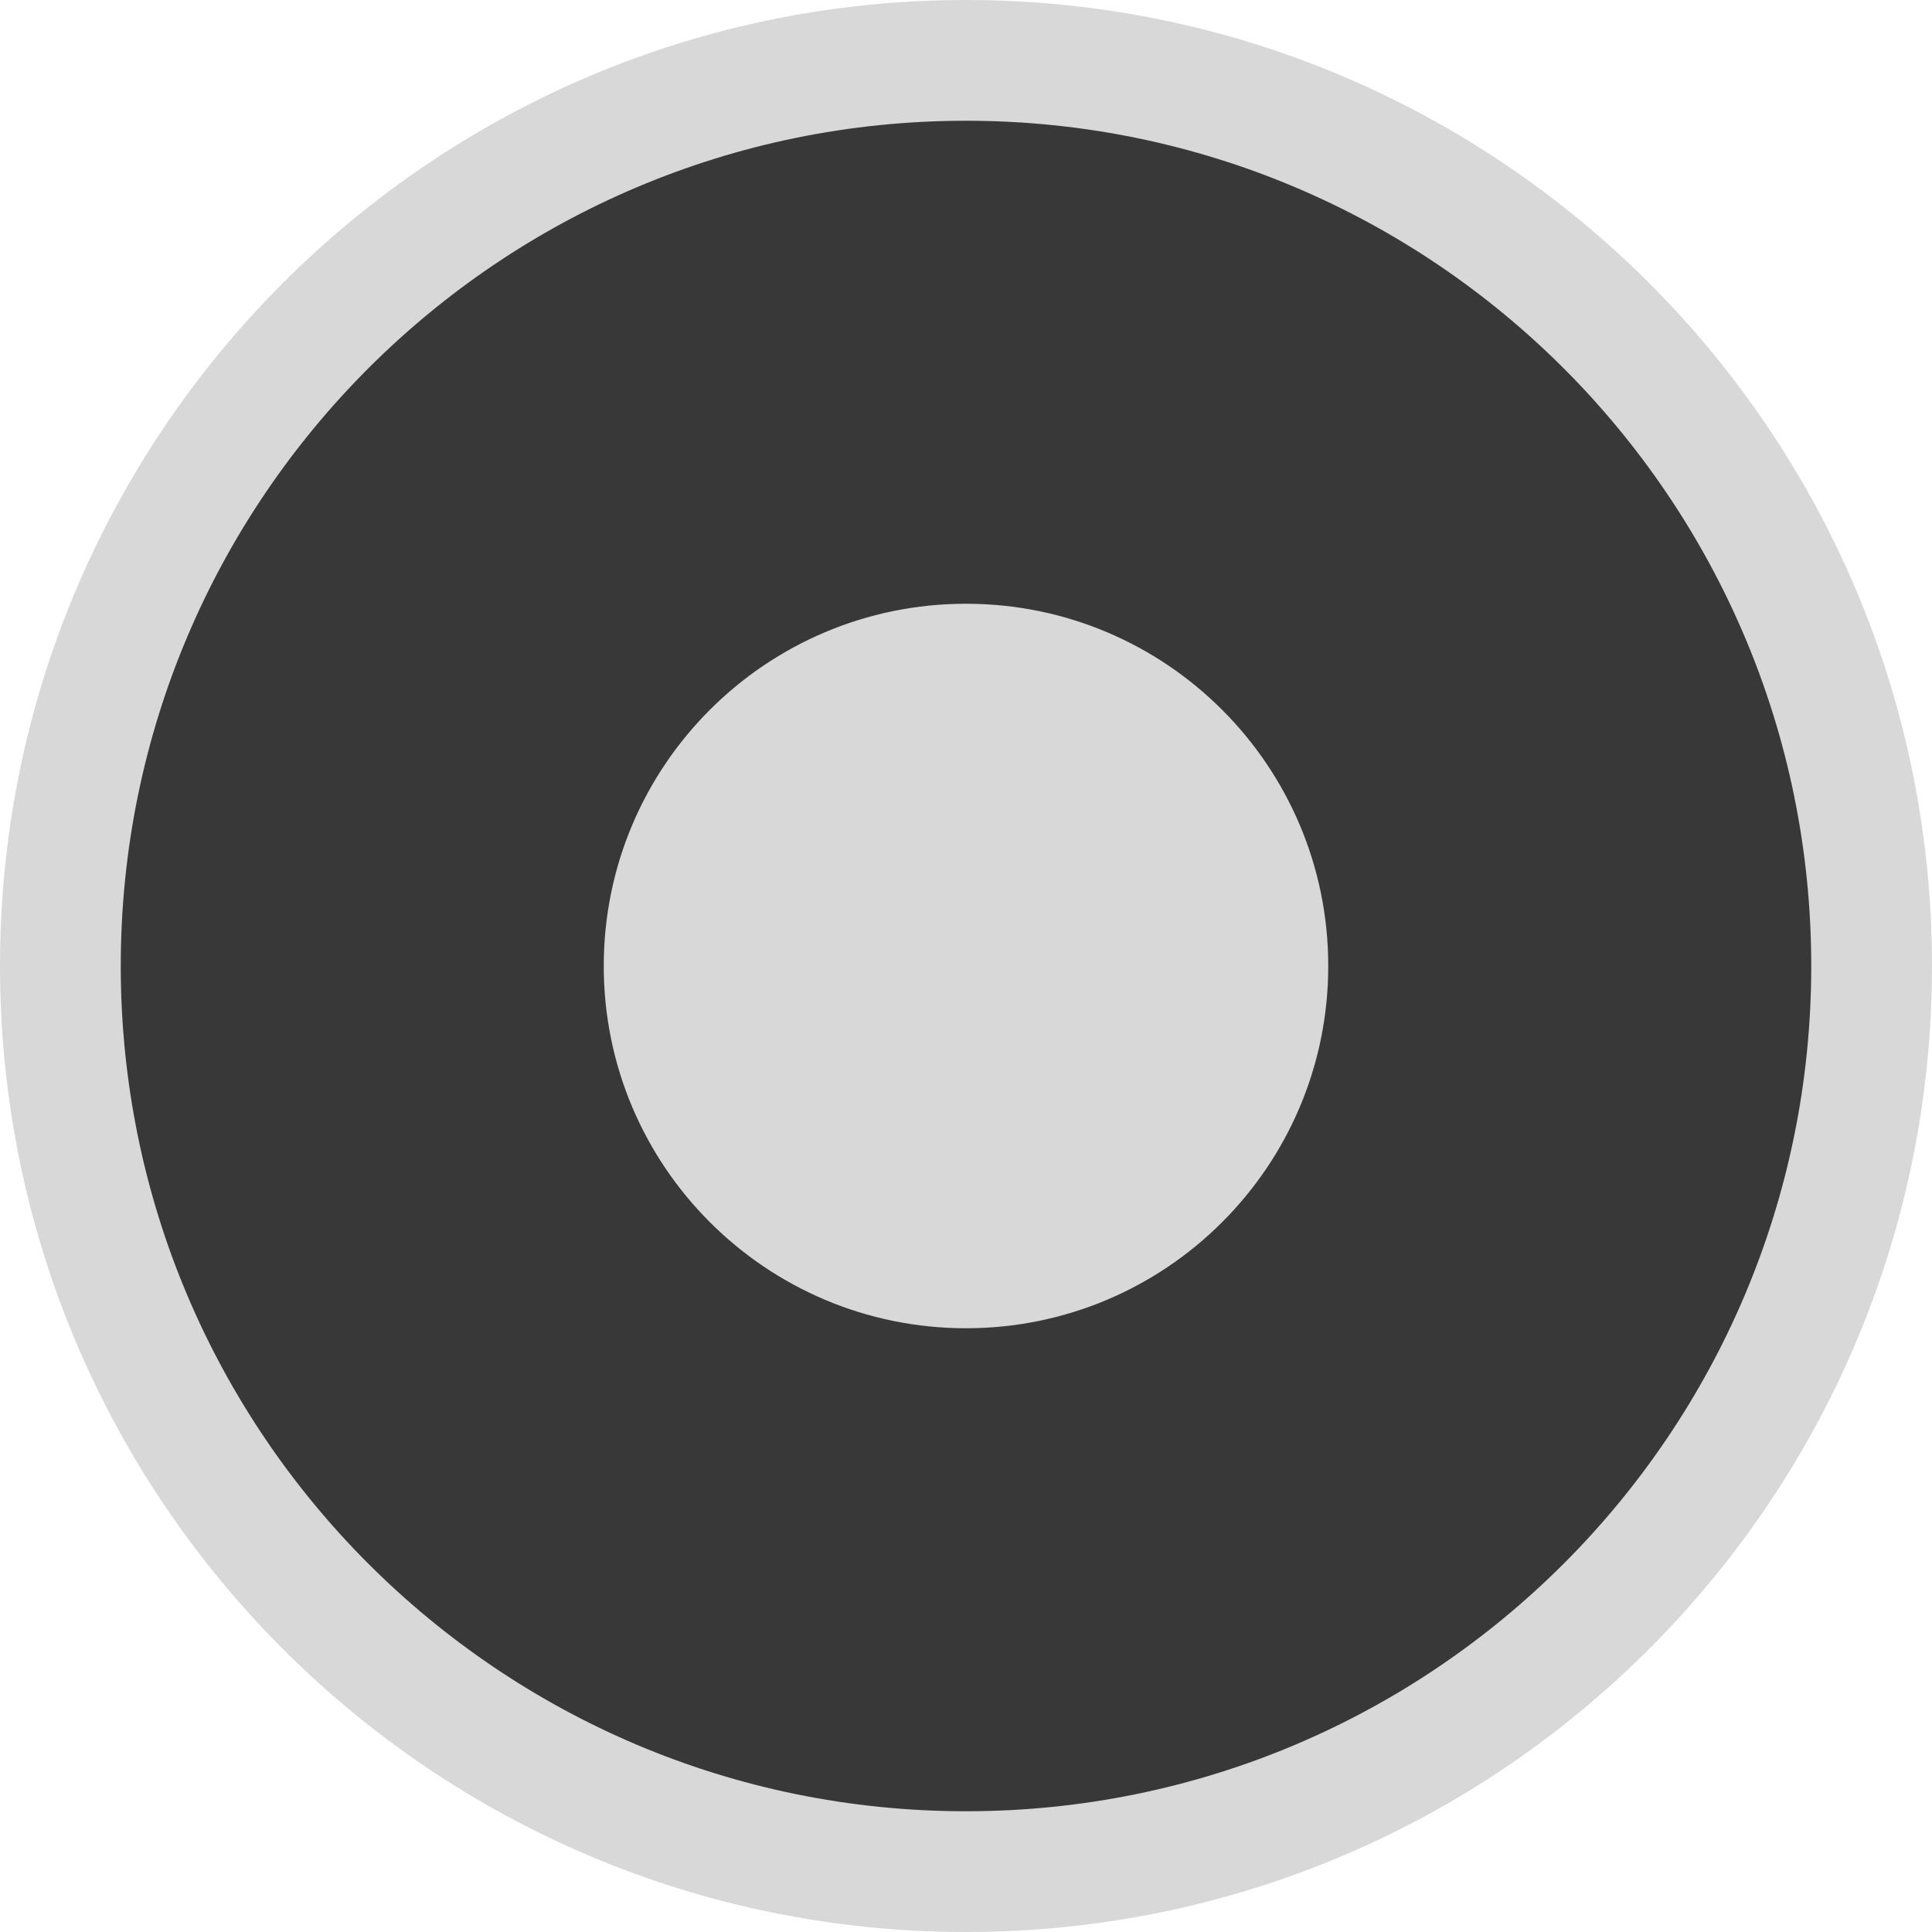
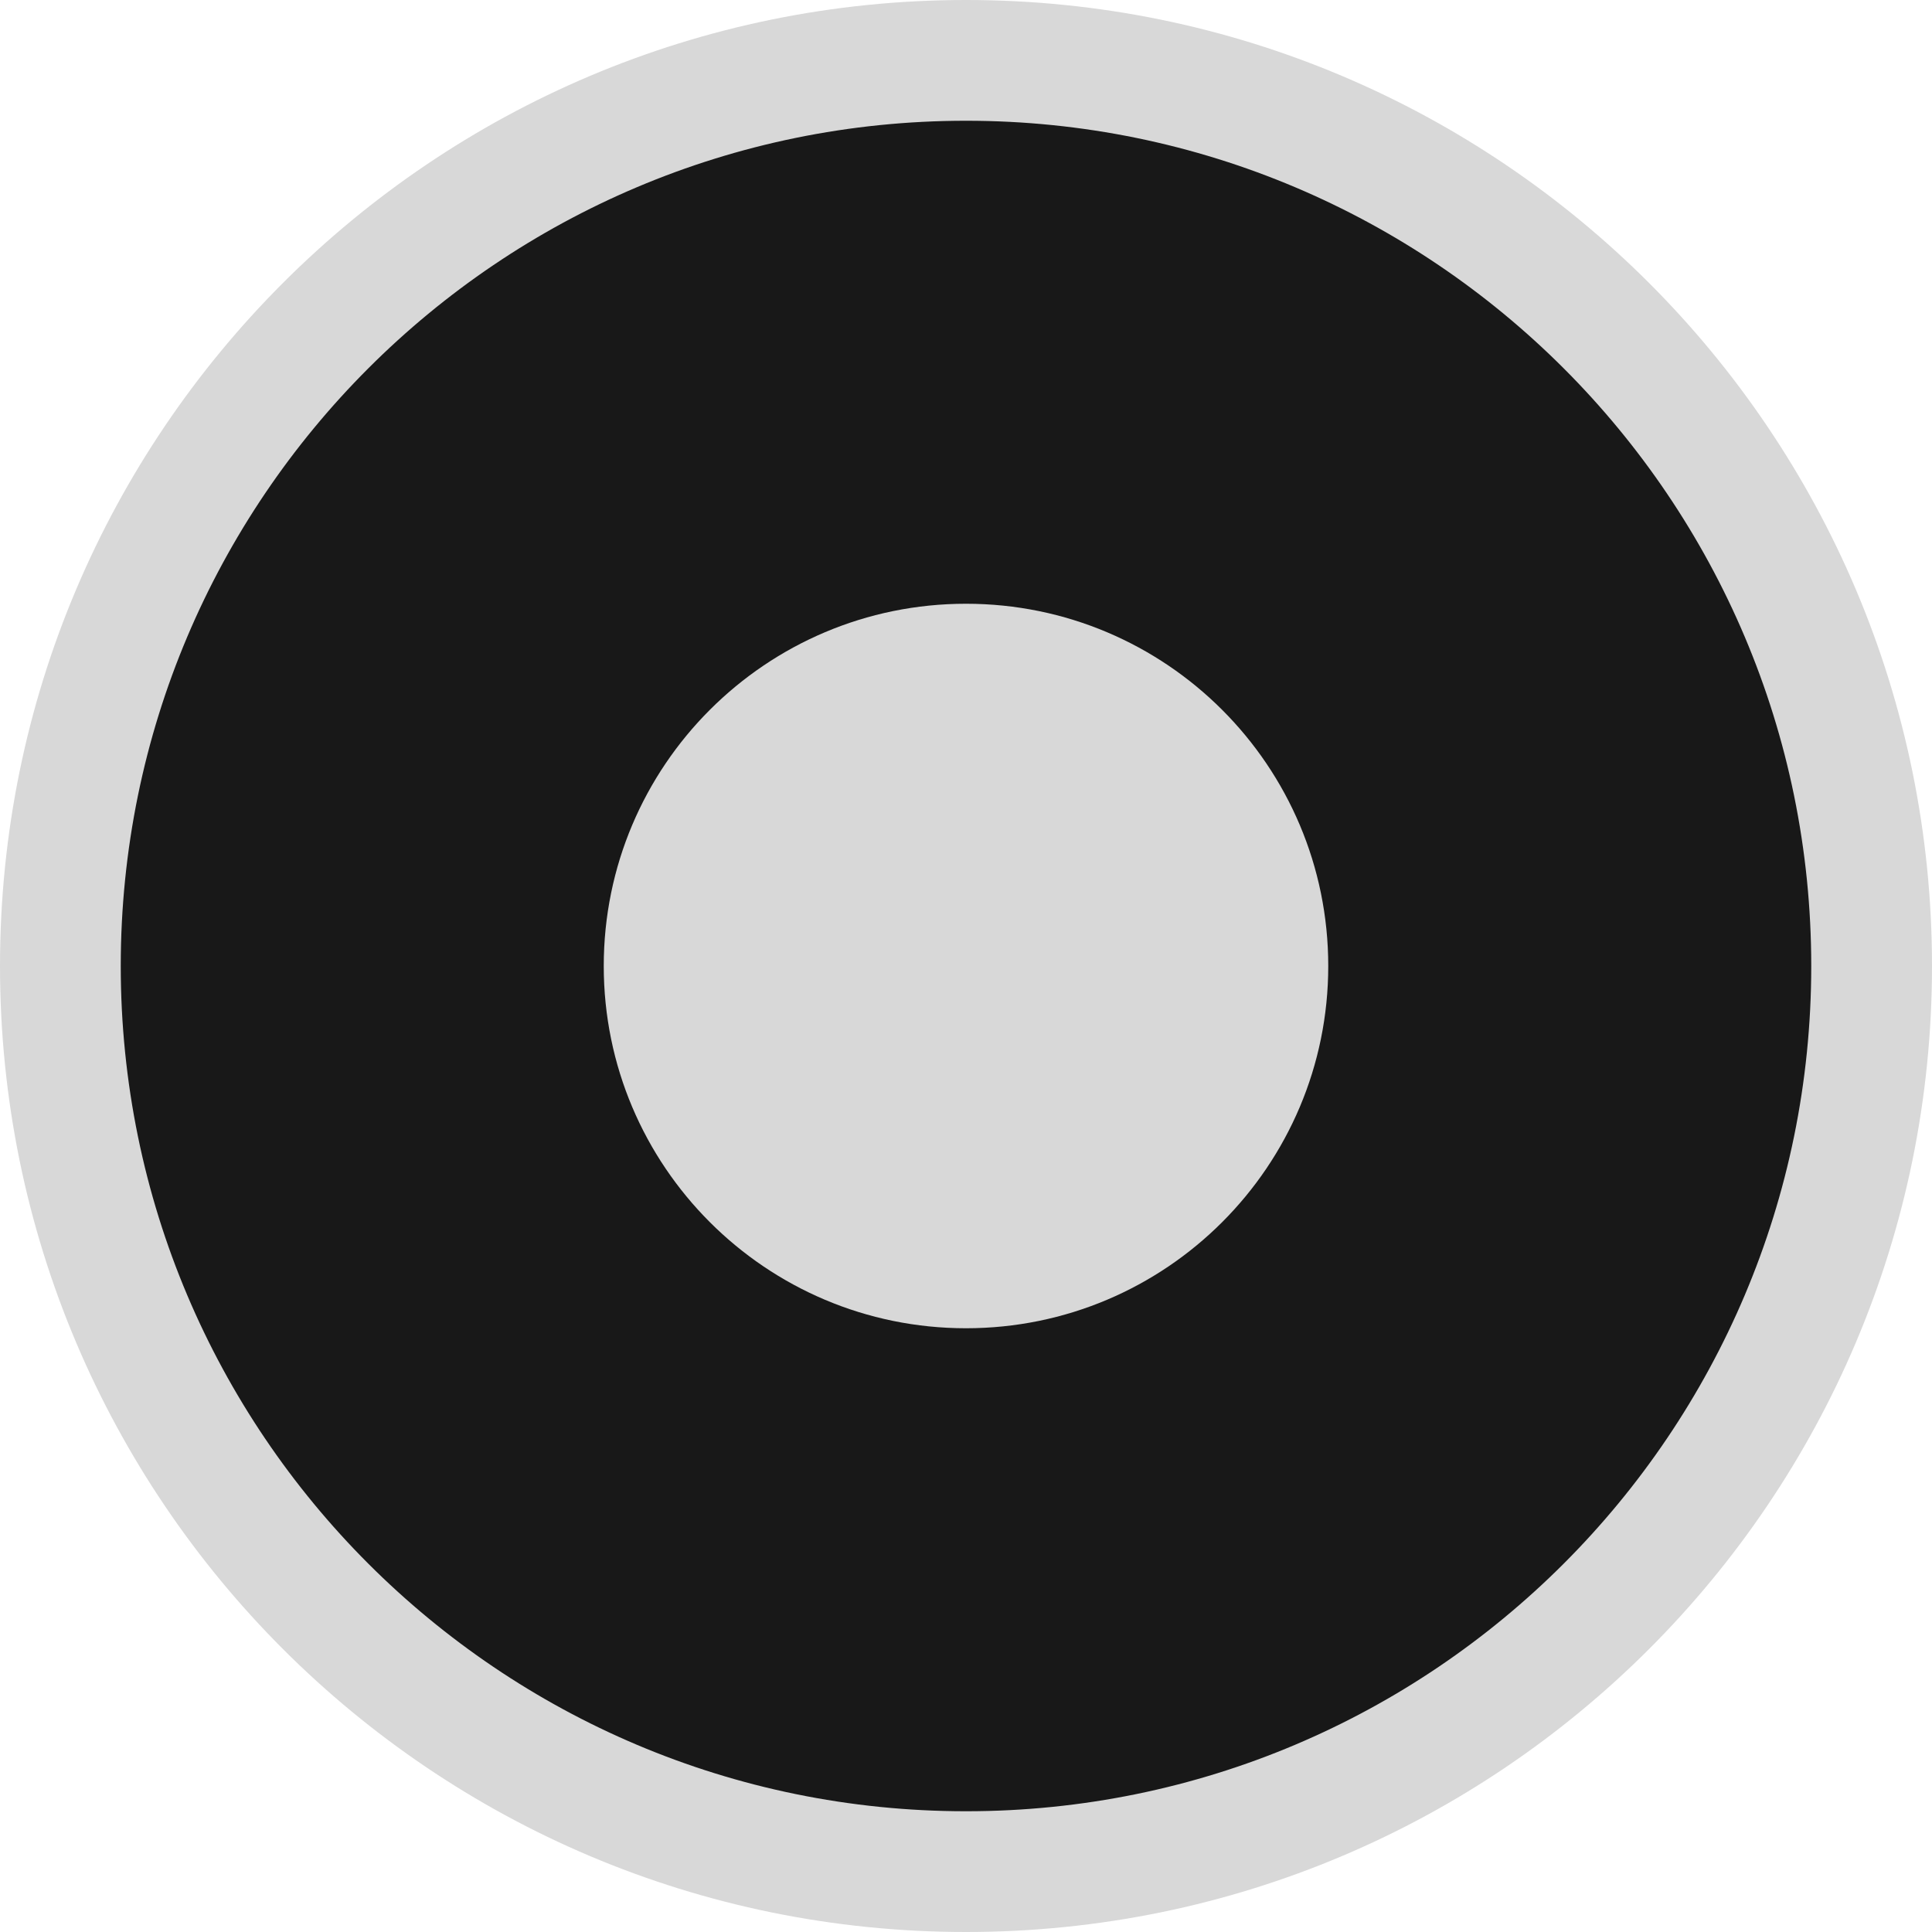
<svg xmlns="http://www.w3.org/2000/svg" viewBox="0 0 16 16">
  <g transform="translate(0 -1036.362)">
-     <path style="fill:#383838" d="m 8.032,1036.857 c 4.128,0 7.474,3.36 7.474,7.505 0,4.145 -3.346,7.505 -7.474,7.505 -4.128,0 -7.474,-3.36 -7.474,-7.505 0,-4.145 3.346,-7.505 7.474,-7.505 z" />
+     <path style="fill:#181818" d="m 8.032,1036.857 c 4.128,0 7.474,3.36 7.474,7.505 0,4.145 -3.346,7.505 -7.474,7.505 -4.128,0 -7.474,-3.36 -7.474,-7.505 0,-4.145 3.346,-7.505 7.474,-7.505 z" />
  </g>
  <g style="fill:#d8d8d8" transform="translate(0 -1036.362)">
    <path d="M 8 0 C 3.582 8.8817842e-16 -3.006854e-17 3.582 0 8 C 0 12.418 3.582 16 8 16 C 12.418 16 16 12.418 16 8 C 16 3.582 12.418 -1.8064254e-15 8 0 z M 8 1 C 11.866 1 15 4.134 15 8 C 15 11.866 11.866 15 8 15 C 4.134 15 1 11.866 1 8 C 1 4.134 4.134 1 8 1 z " transform="translate(0 1036.362)" />
    <path d="M 11,8 C 11,9.657 9.657,11 8,11 6.343,11 5,9.657 5,8 5,6.343 6.343,5 8,5 c 1.657,0 3,1.343 3,3 z" transform="translate(0 1036.362)" />
  </g>
</svg>
